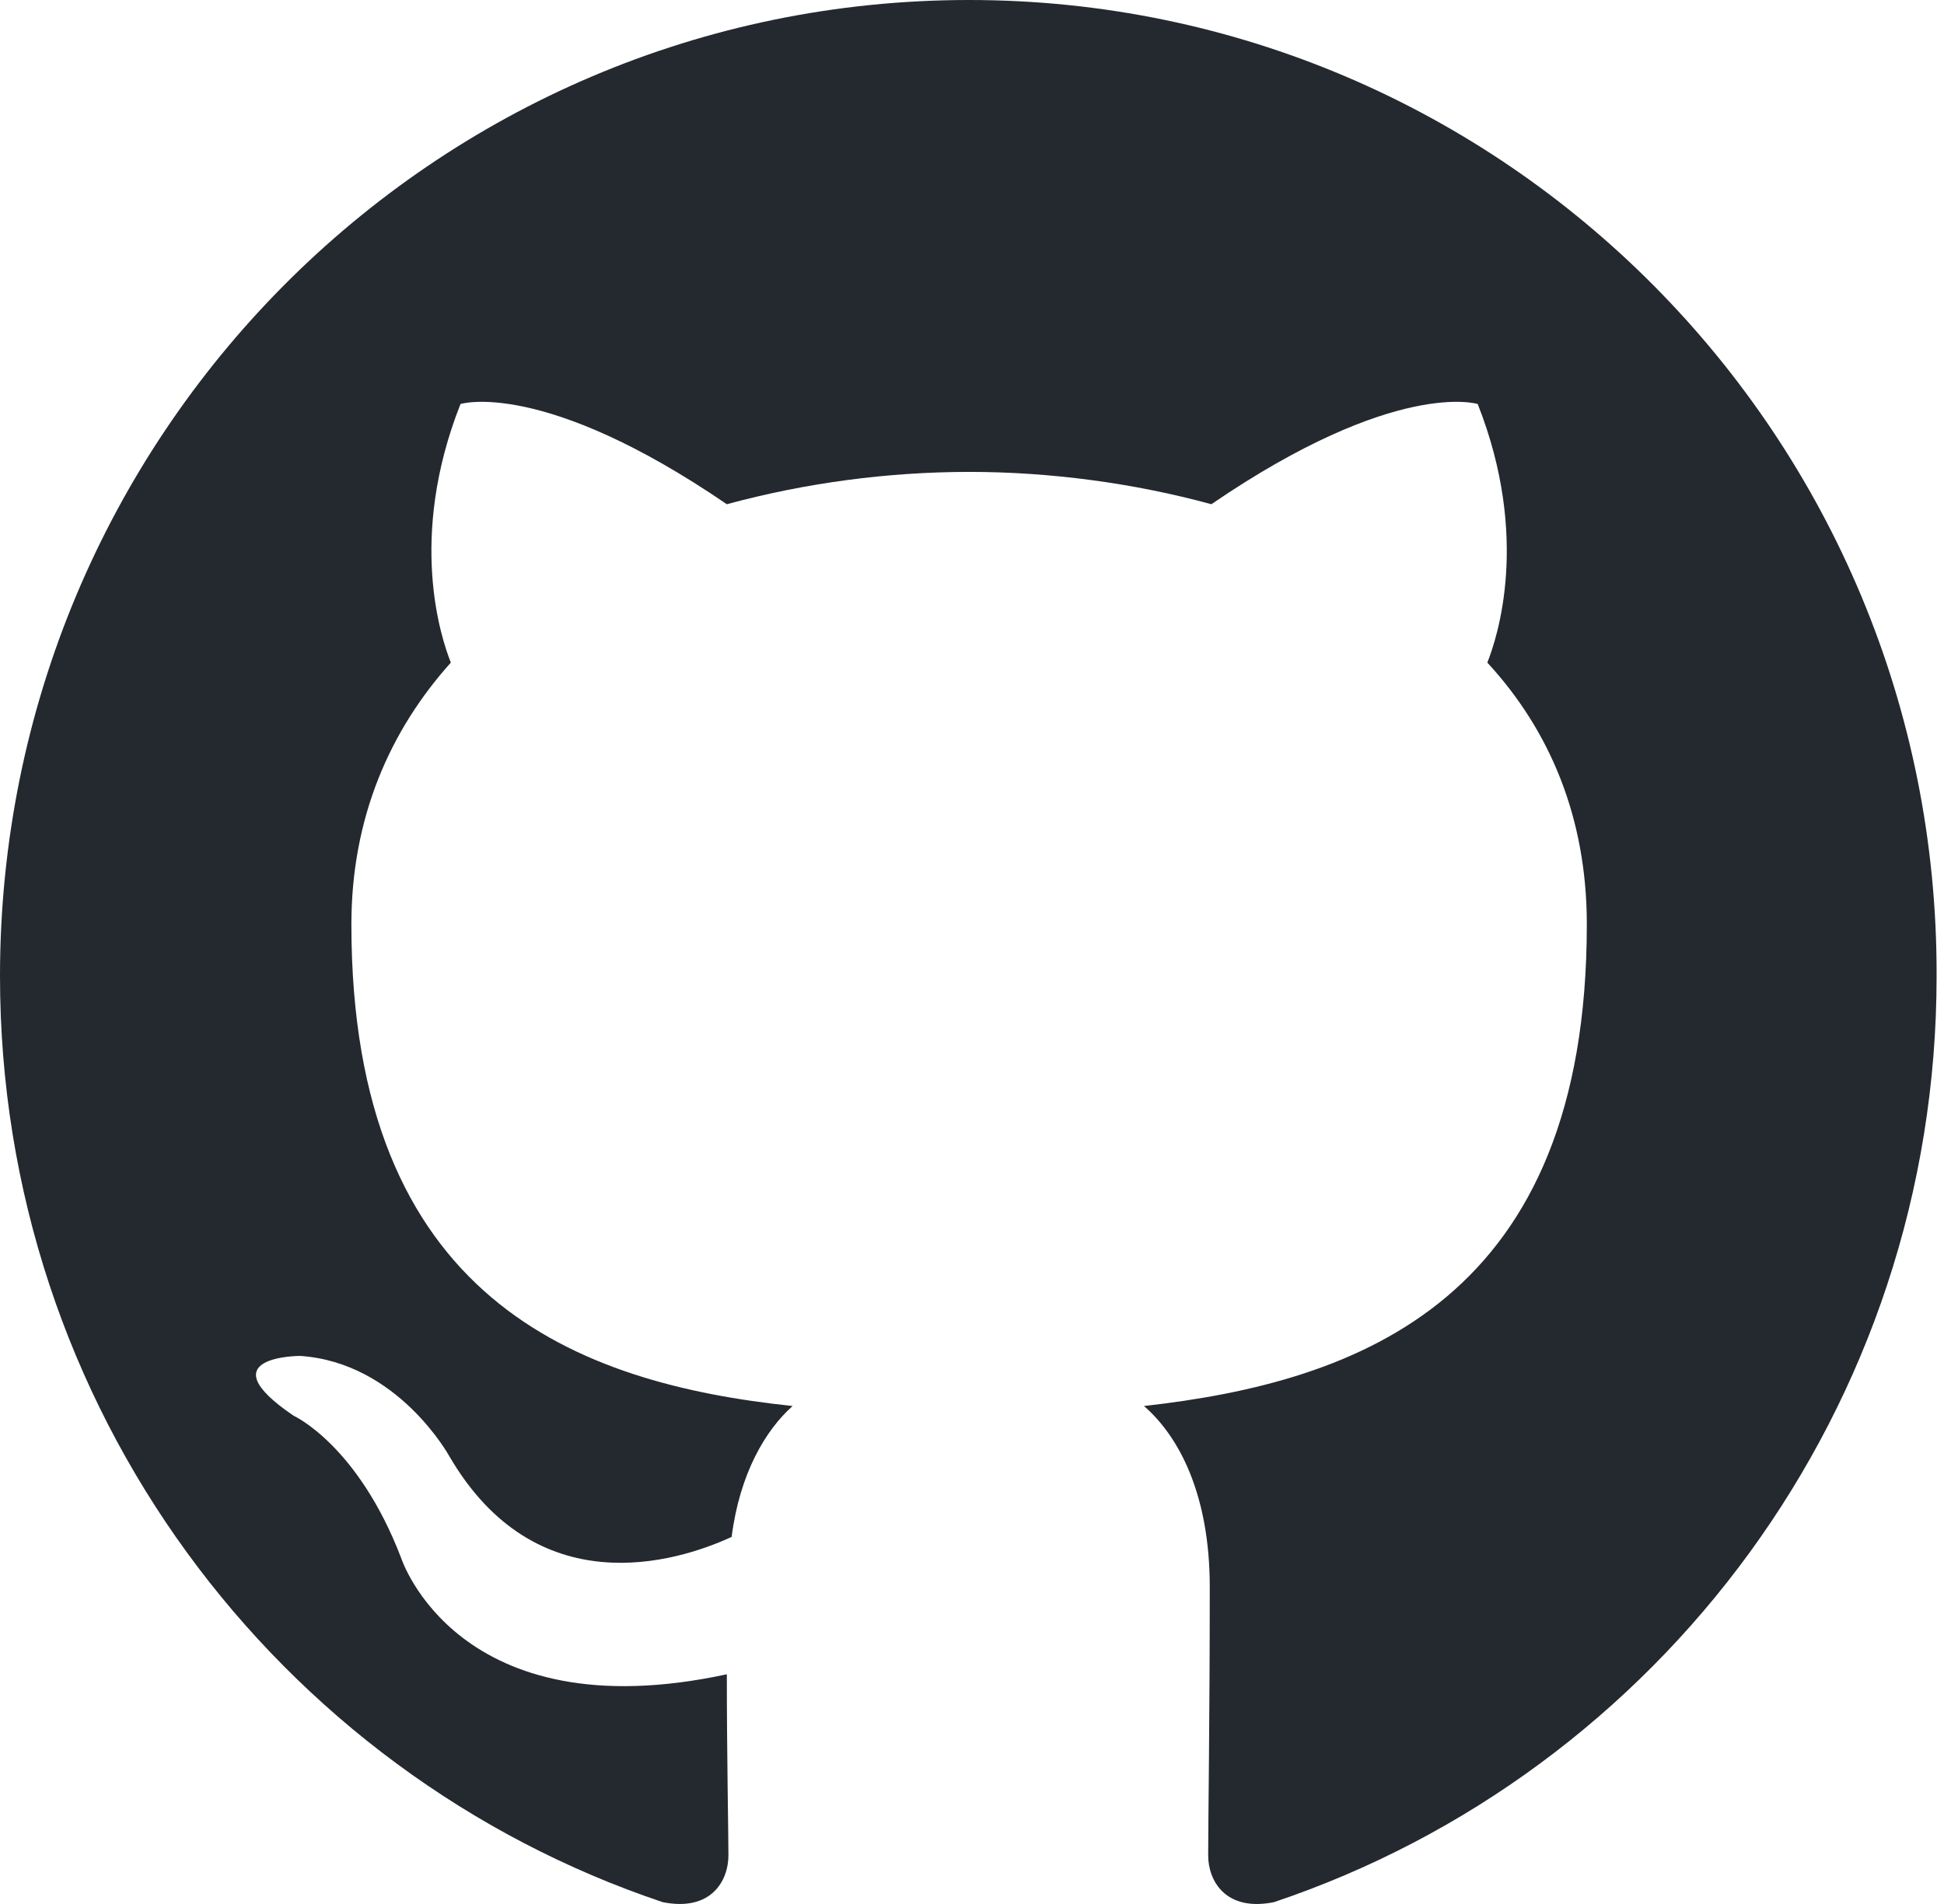
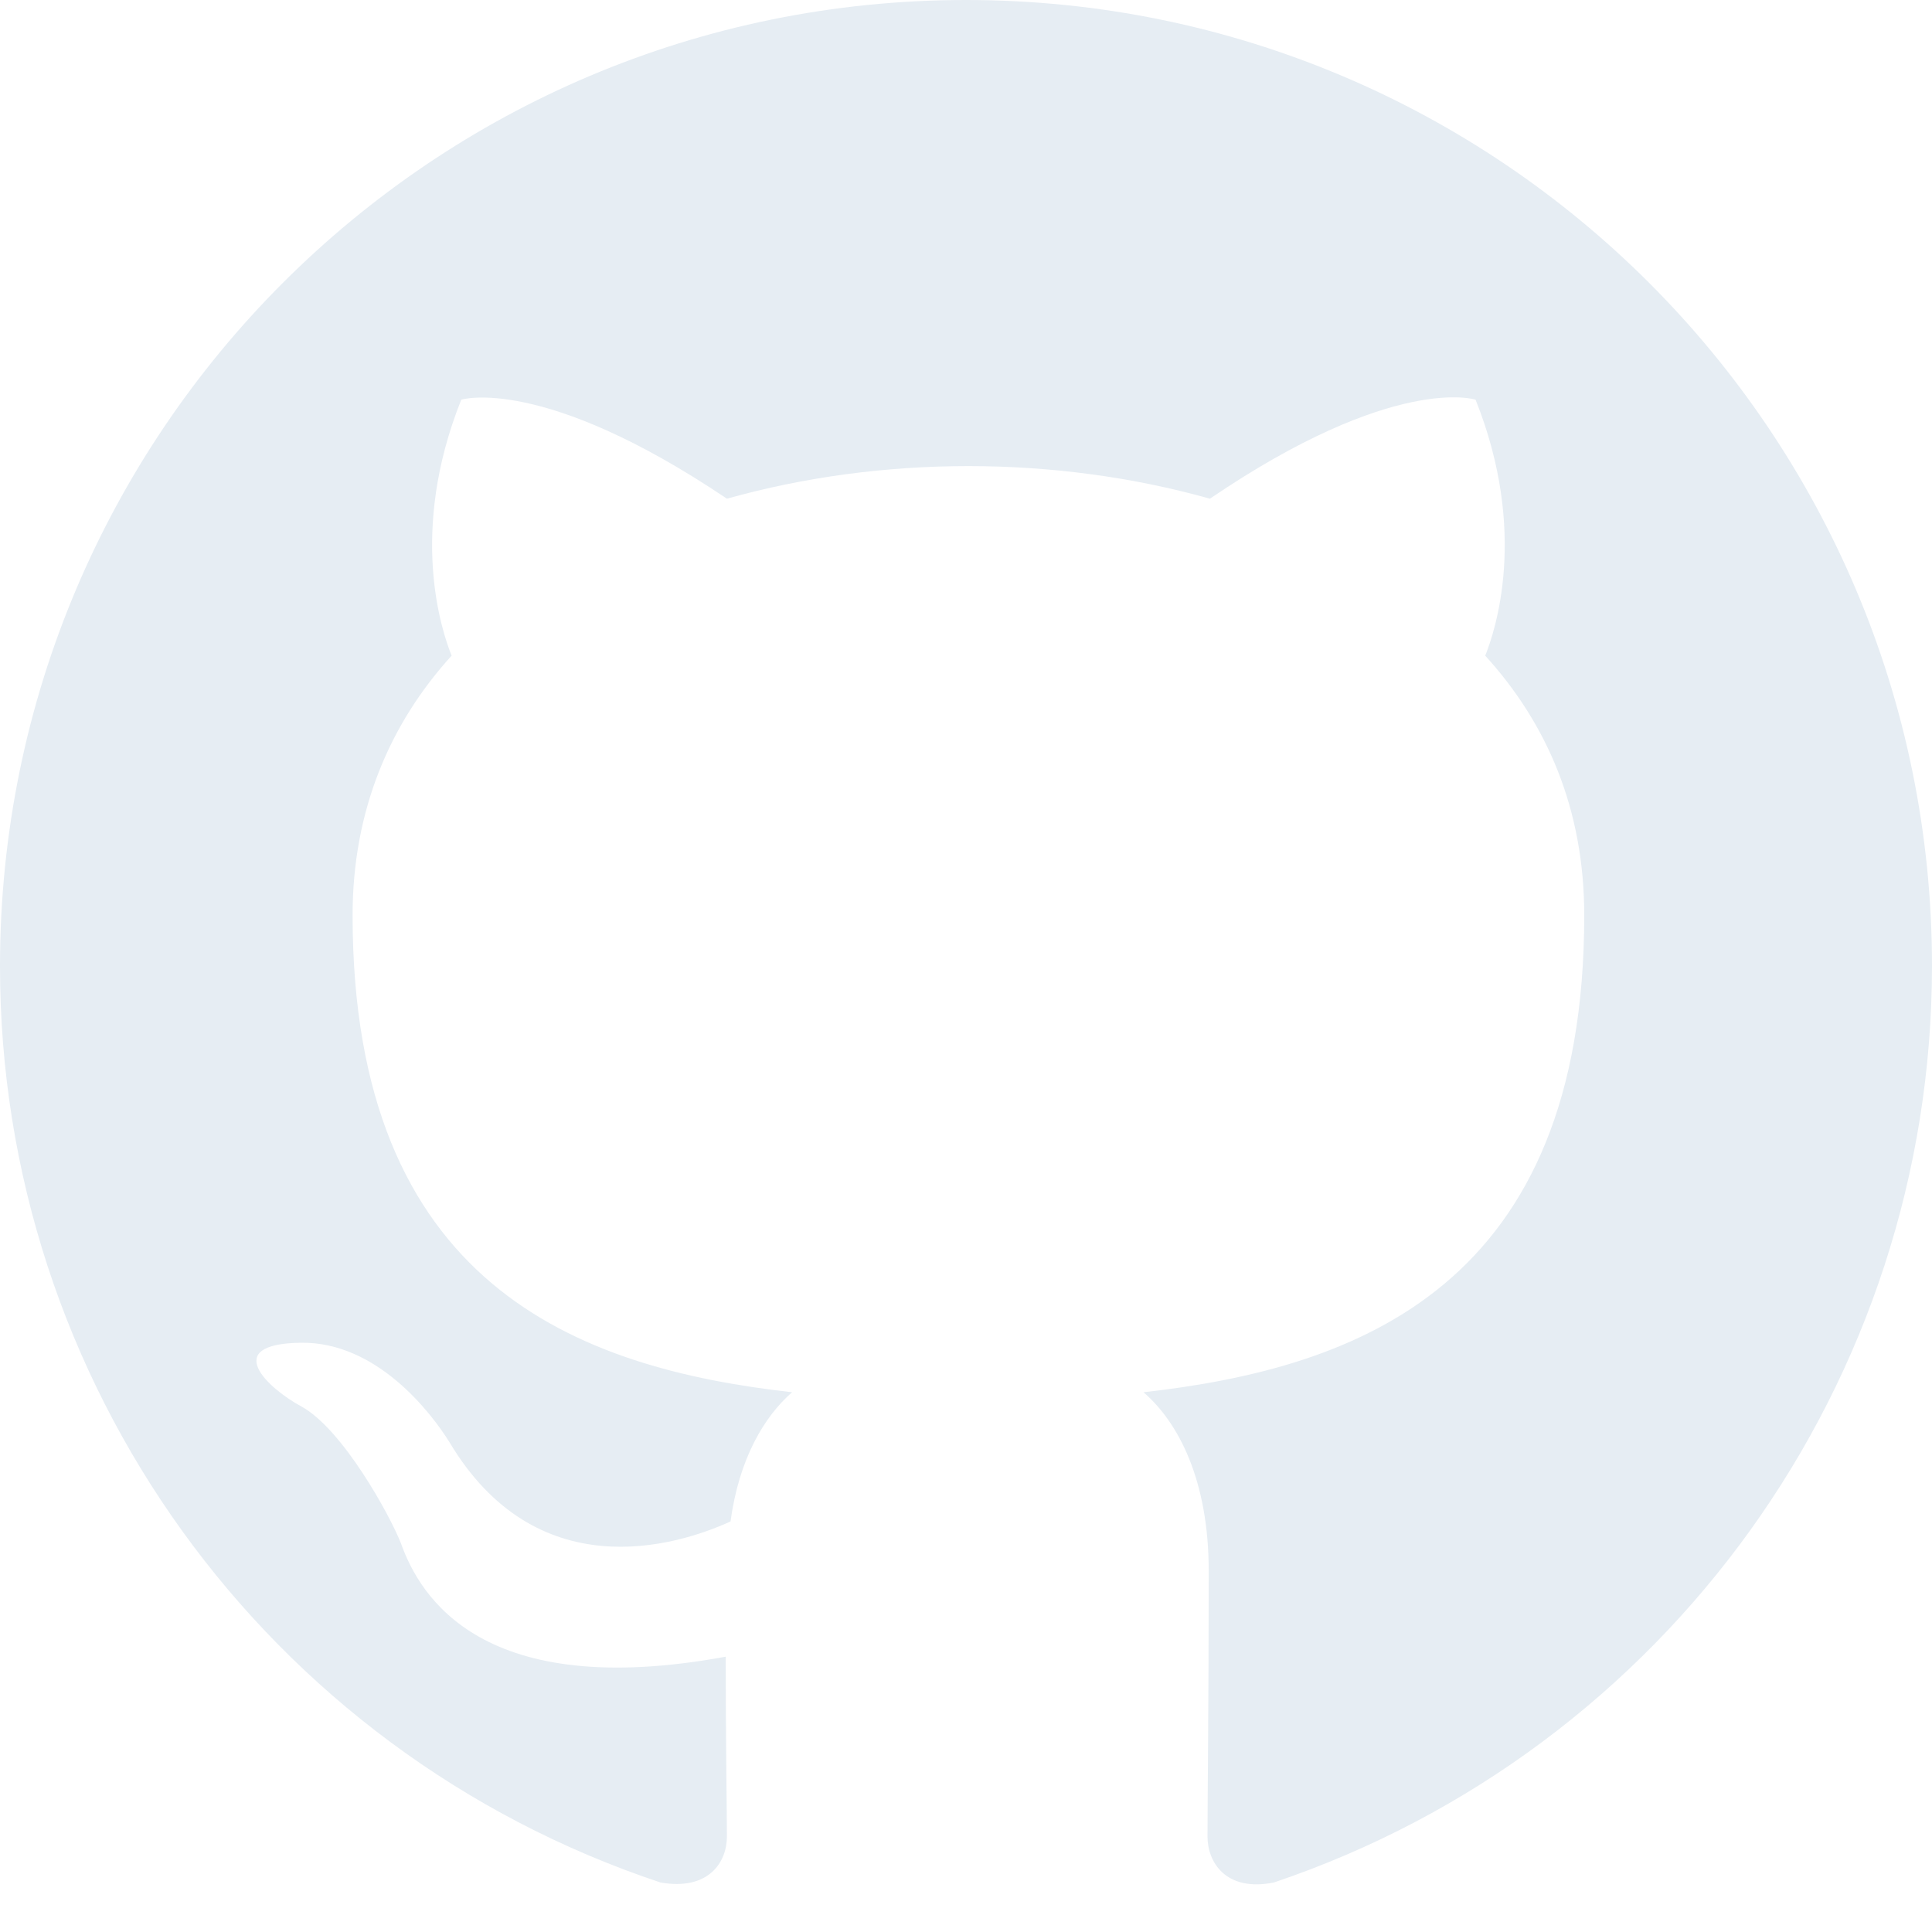
- <svg xmlns="http://www.w3.org/2000/svg" width="98" height="96">
-   <path fill-rule="evenodd" clip-rule="evenodd" d="M48.854 0C21.839 0 0 22 0 49.217c0 21.756 13.993 40.172 33.405 46.69 2.427.49 3.316-1.059 3.316-2.362 0-1.141-.08-5.052-.08-9.127-13.59 2.934-16.42-5.867-16.42-5.867-2.184-5.704-5.42-7.17-5.42-7.17-4.448-3.015.324-3.015.324-3.015 4.934.326 7.523 5.052 7.523 5.052 4.367 7.496 11.404 5.378 14.235 4.074.404-3.178 1.699-5.378 3.074-6.6-10.839-1.141-22.243-5.378-22.243-24.283 0-5.378 1.94-9.778 5.014-13.2-.485-1.222-2.184-6.275.486-13.038 0 0 4.125-1.304 13.426 5.052a46.97 46.97 0 0 1 12.214-1.63c4.125 0 8.33.571 12.213 1.63 9.302-6.356 13.427-5.052 13.427-5.052 2.67 6.763.97 11.816.485 13.038 3.155 3.422 5.015 7.822 5.015 13.2 0 18.905-11.404 23.06-22.324 24.283 1.78 1.548 3.316 4.481 3.316 9.126 0 6.6-.08 11.897-.08 13.526 0 1.304.89 2.853 3.316 2.364 19.412-6.52 33.405-24.935 33.405-46.691C97.707 22 75.788 0 48.854 0z" fill="#24292f" />
+ <svg xmlns="http://www.w3.org/2000/svg" aria-hidden="true" height="24" viewBox="0 0 16 16" version="1.1" width="24" data-view-component="true" class="octicon octicon-mark-github">
+   <path d="M8 0c4.42 0 8 3.58 8 8a8.013 8.013 0 0 1-5.45 7.59c-.4.08-.55-.17-.55-.38 0-.27.01-1.13.01-2.2 0-.75-.25-1.23-.54-1.48 1.78-.2 3.65-.88 3.65-3.95 0-.88-.31-1.59-.82-2.15.08-.2.36-1.02-.08-2.12 0 0-.67-.22-2.2.82-.64-.18-1.32-.27-2-.27-.68 0-1.36.09-2 .27-1.53-1.03-2.2-.82-2.2-.82-.44 1.1-.16 1.92-.08 2.12-.51.56-.82 1.28-.82 2.15 0 3.06 1.86 3.75 3.64 3.95-.23.2-.44.55-.51 1.07-.46.21-1.61.55-2.33-.66-.15-.24-.6-.83-1.23-.82-.67.01-.27.38.01.53.34.19.73.9.82 1.13.16.45.68 1.31 2.69.94 0 .67.01 1.3.01 1.49 0 .21-.15.45-.55.38A7.995 7.995 0 0 1 0 8c0-4.42 3.58-8 8-8Z" fill="#E6EDF3" />
</svg>
